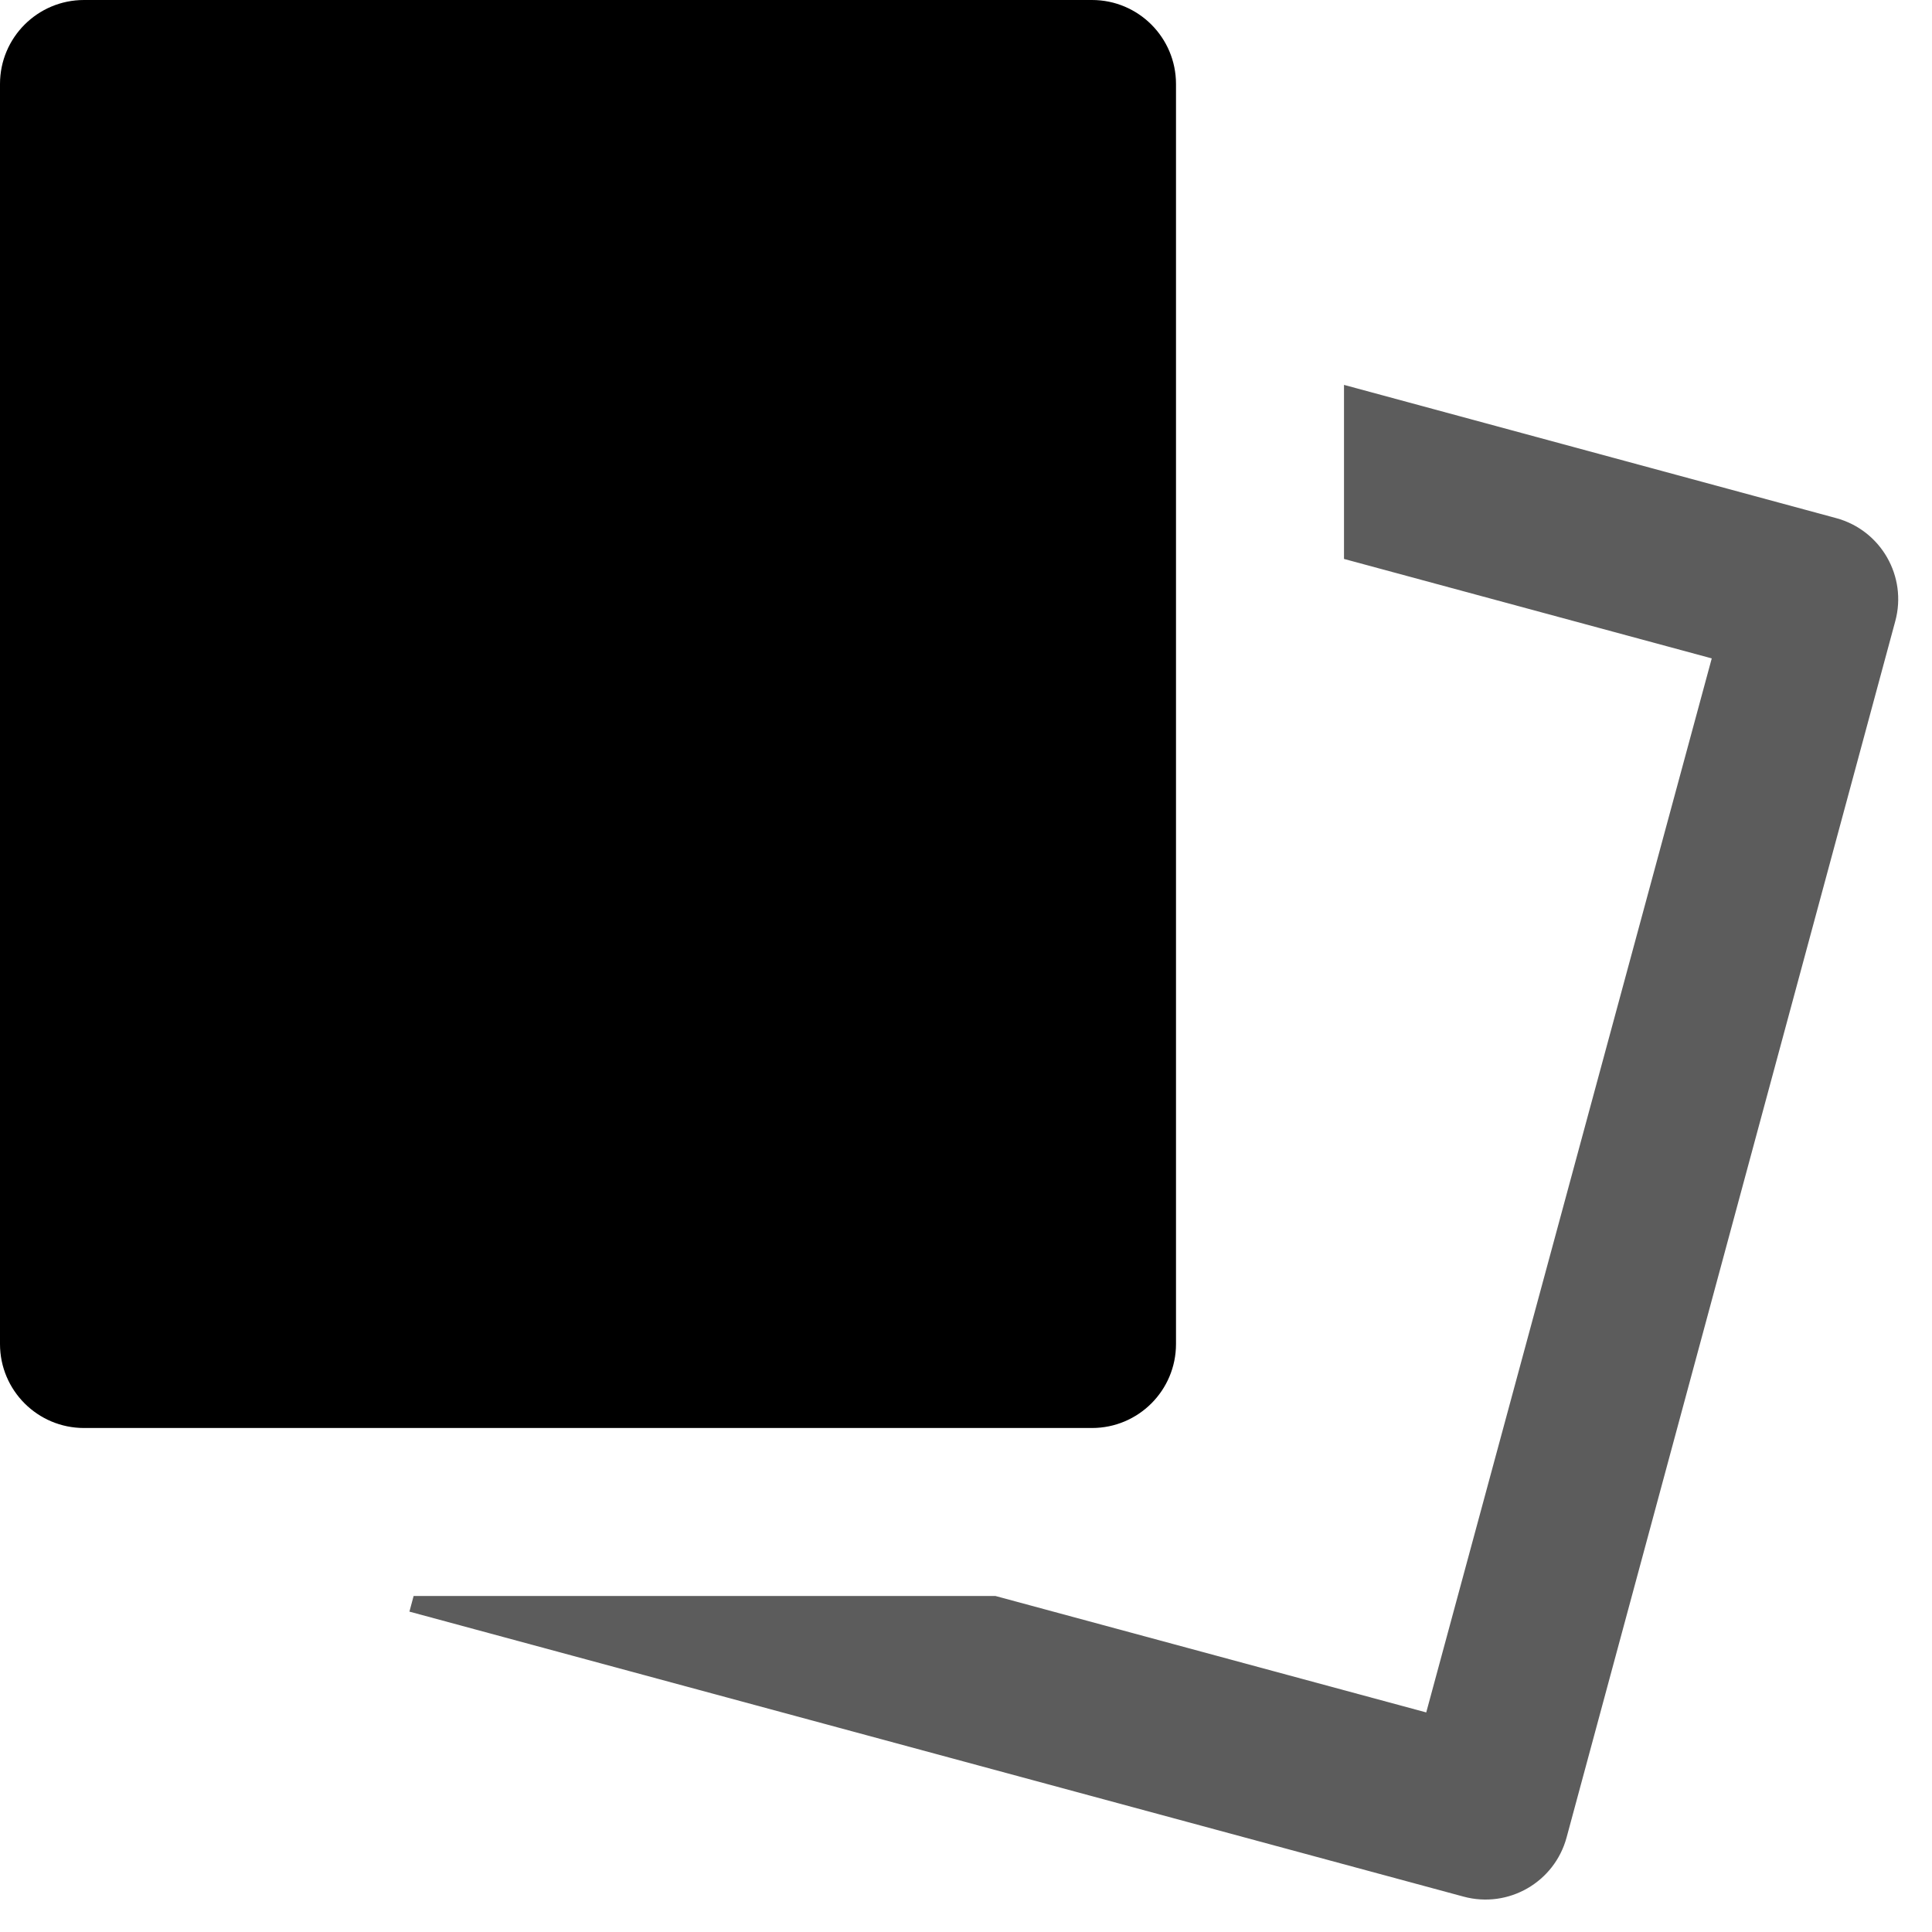
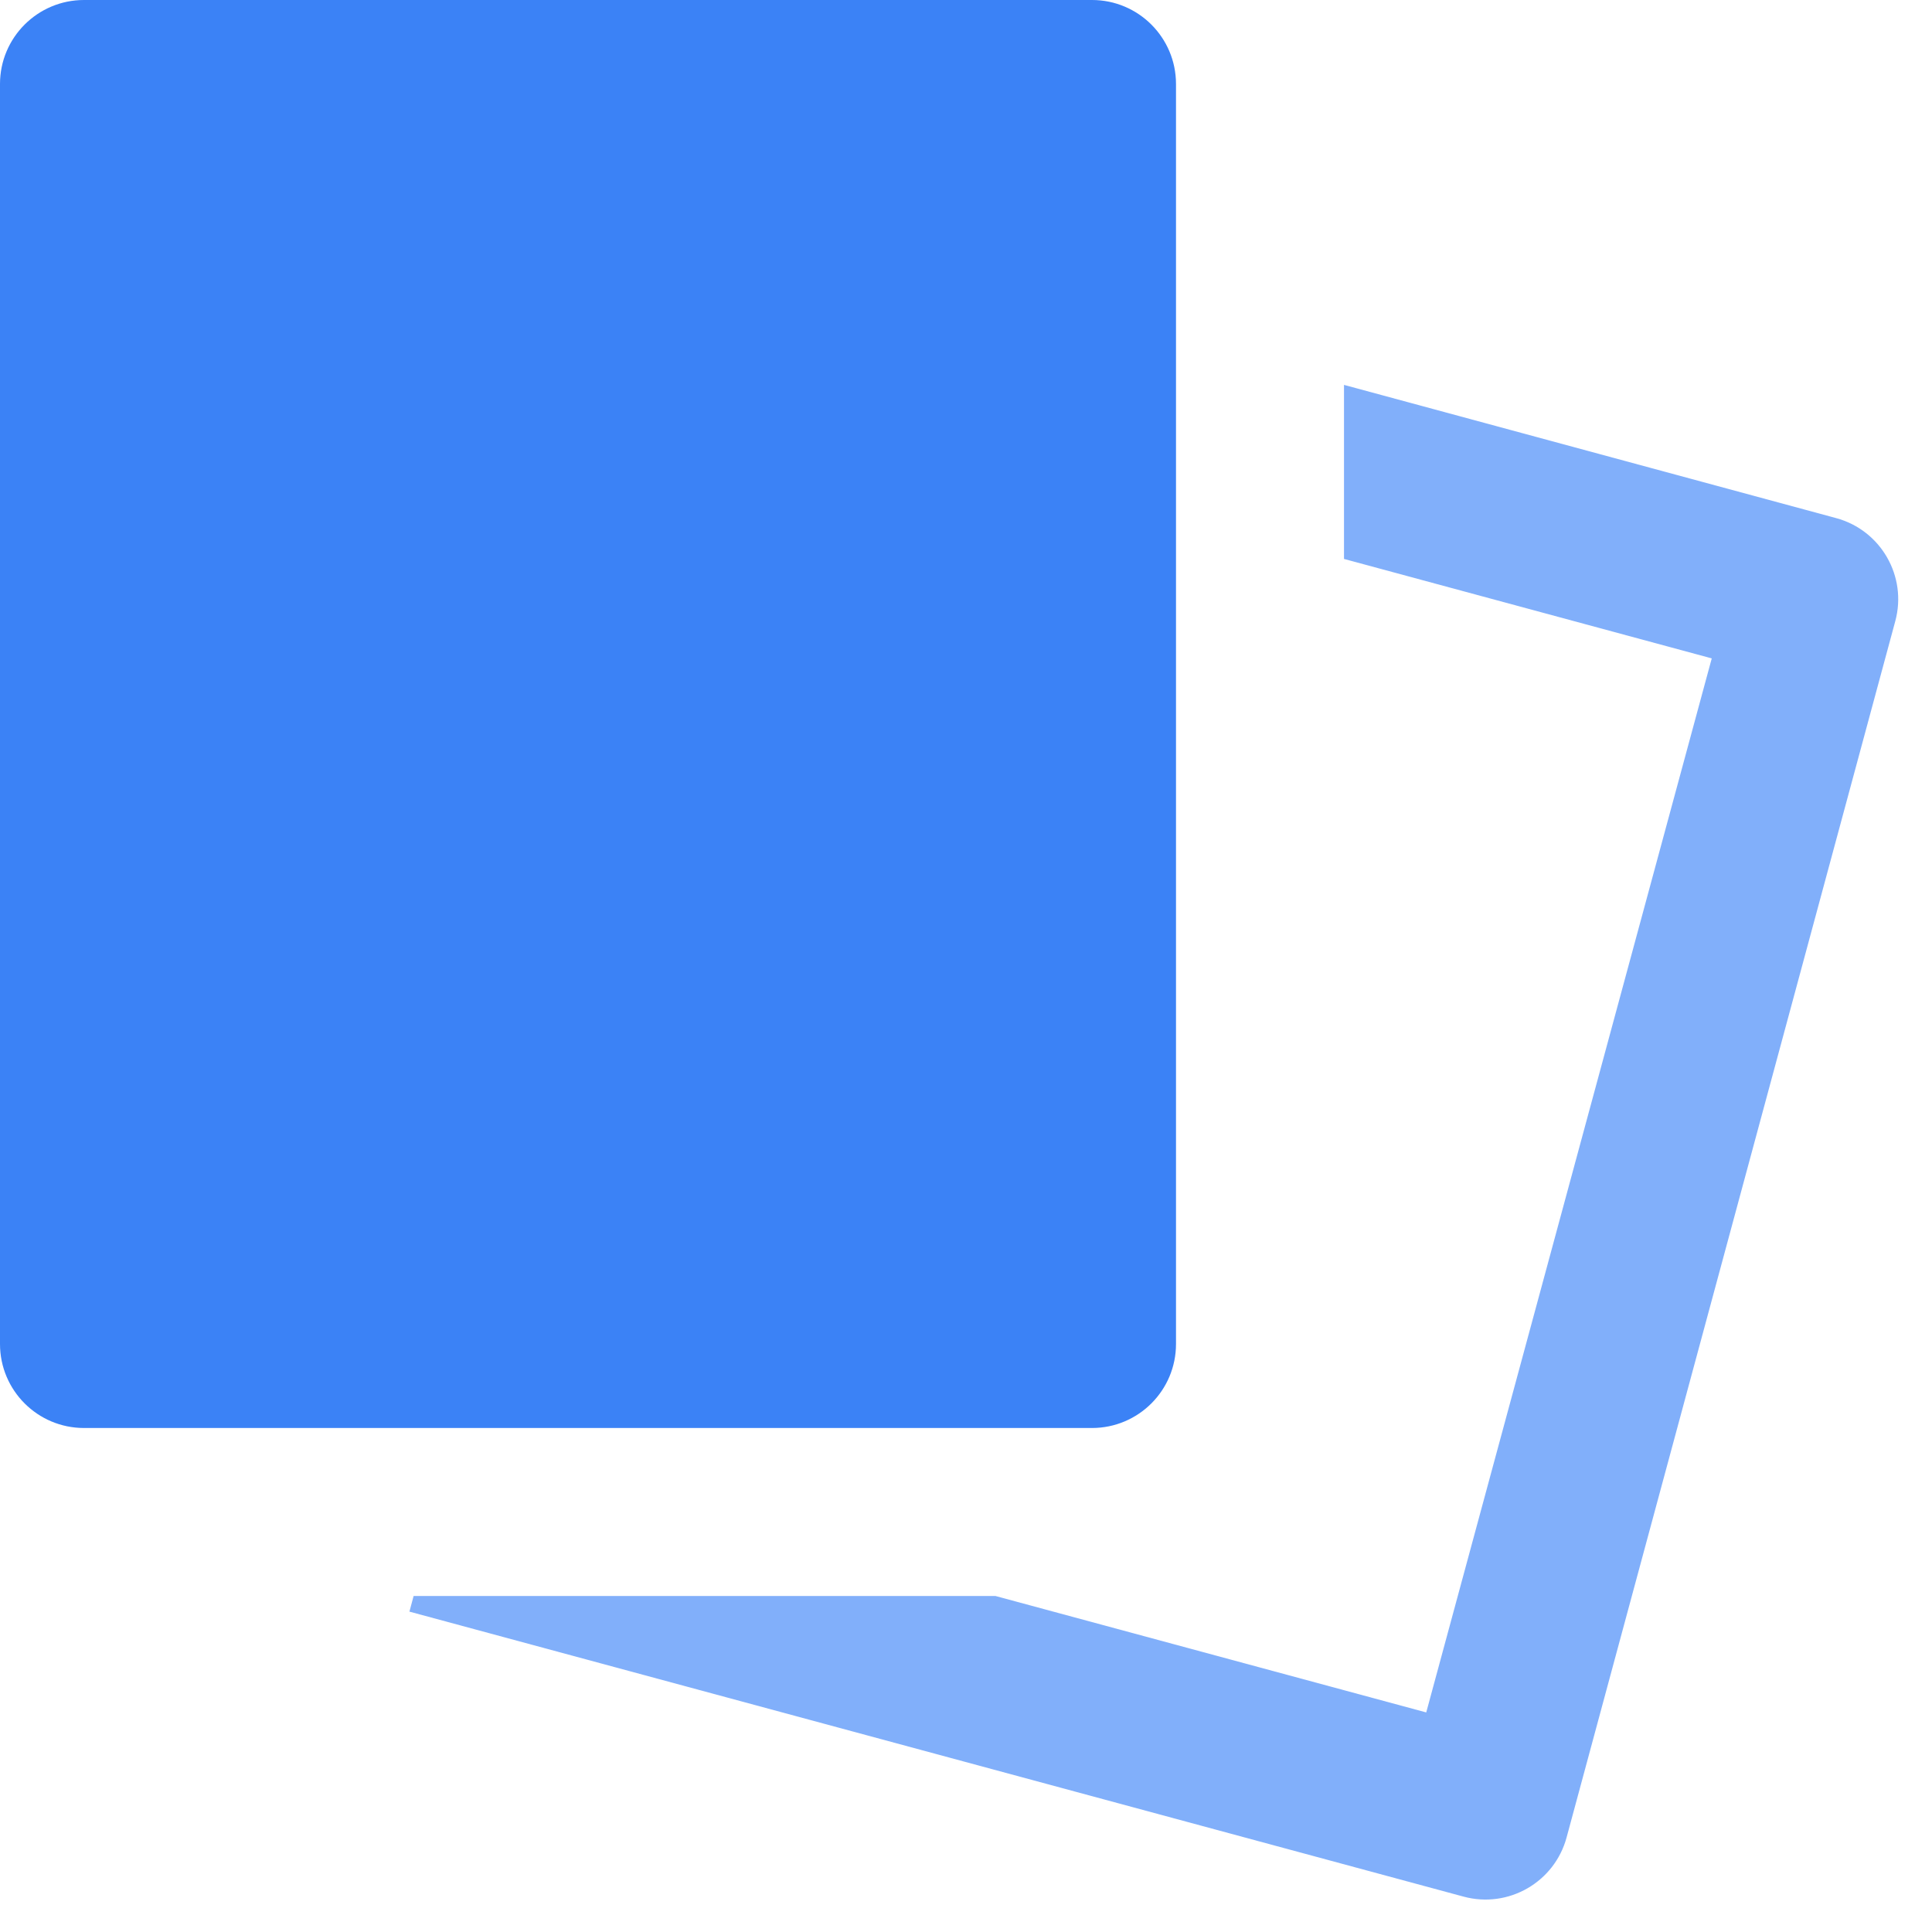
- <svg xmlns="http://www.w3.org/2000/svg" class="sz le al ah ap" width="23" height="23">
+ <svg xmlns="http://www.w3.org/2000/svg" fill="#3b82f6" width="23" height="23">
  <path d="M4.924 19h6.927l5.128 1.386 3.399-12.548L16 6.654V4.582l5.859 1.586a1 1 0 0 1 .704 1.226l-3.913 14.48a1 1 0 0 1-1.226.705l-12.55-3.393.05-.186Z" fill-rule="nonzero" fill-opacity=".64" />
  <rect width="14" height="17" rx="1" />
</svg>
